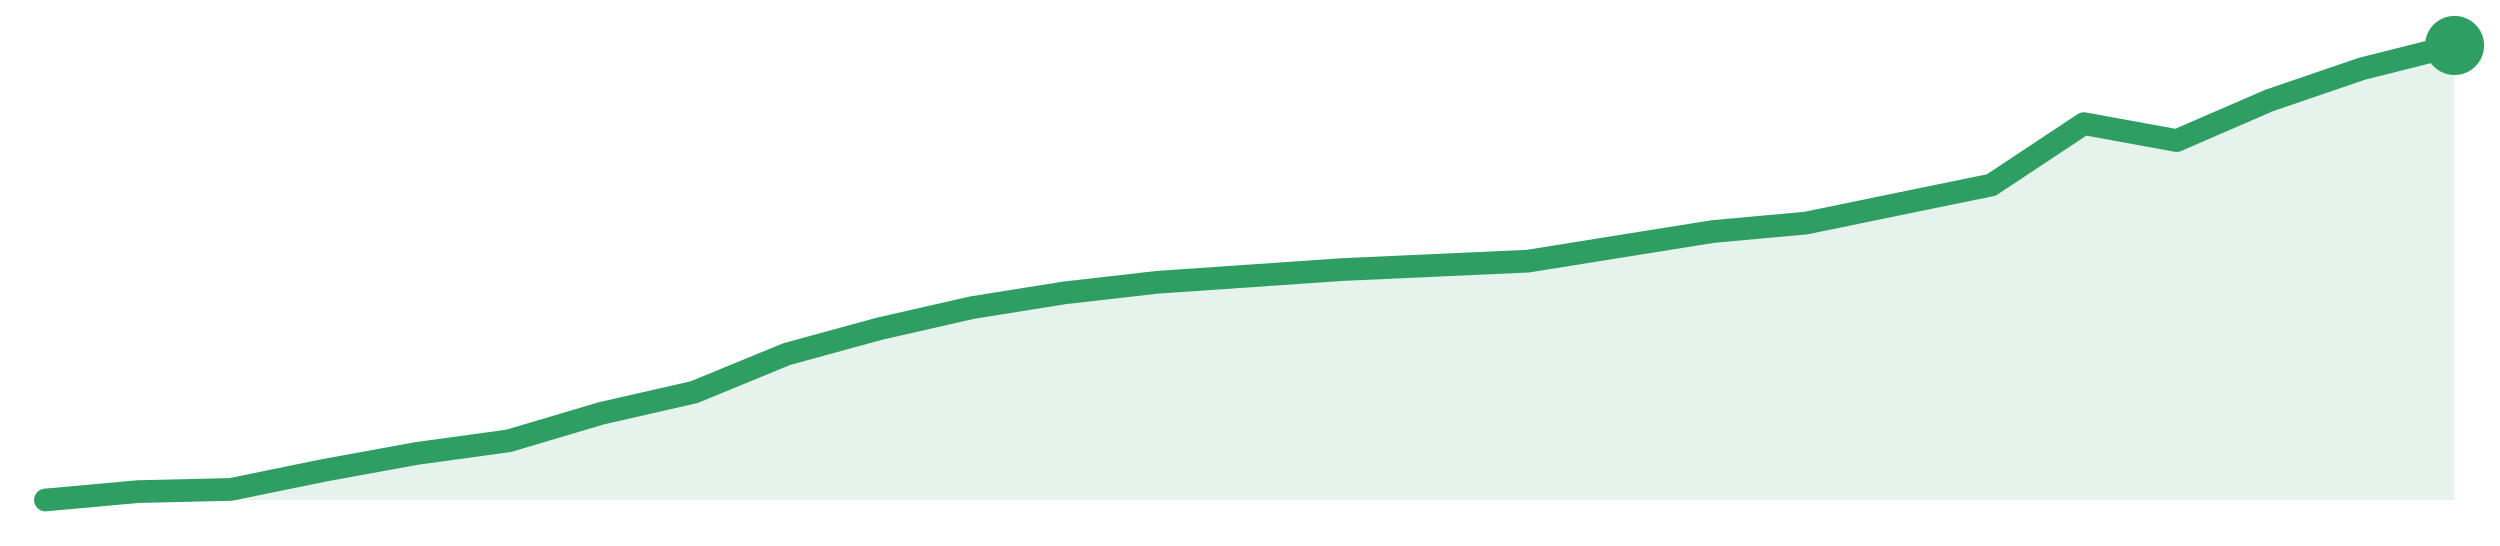
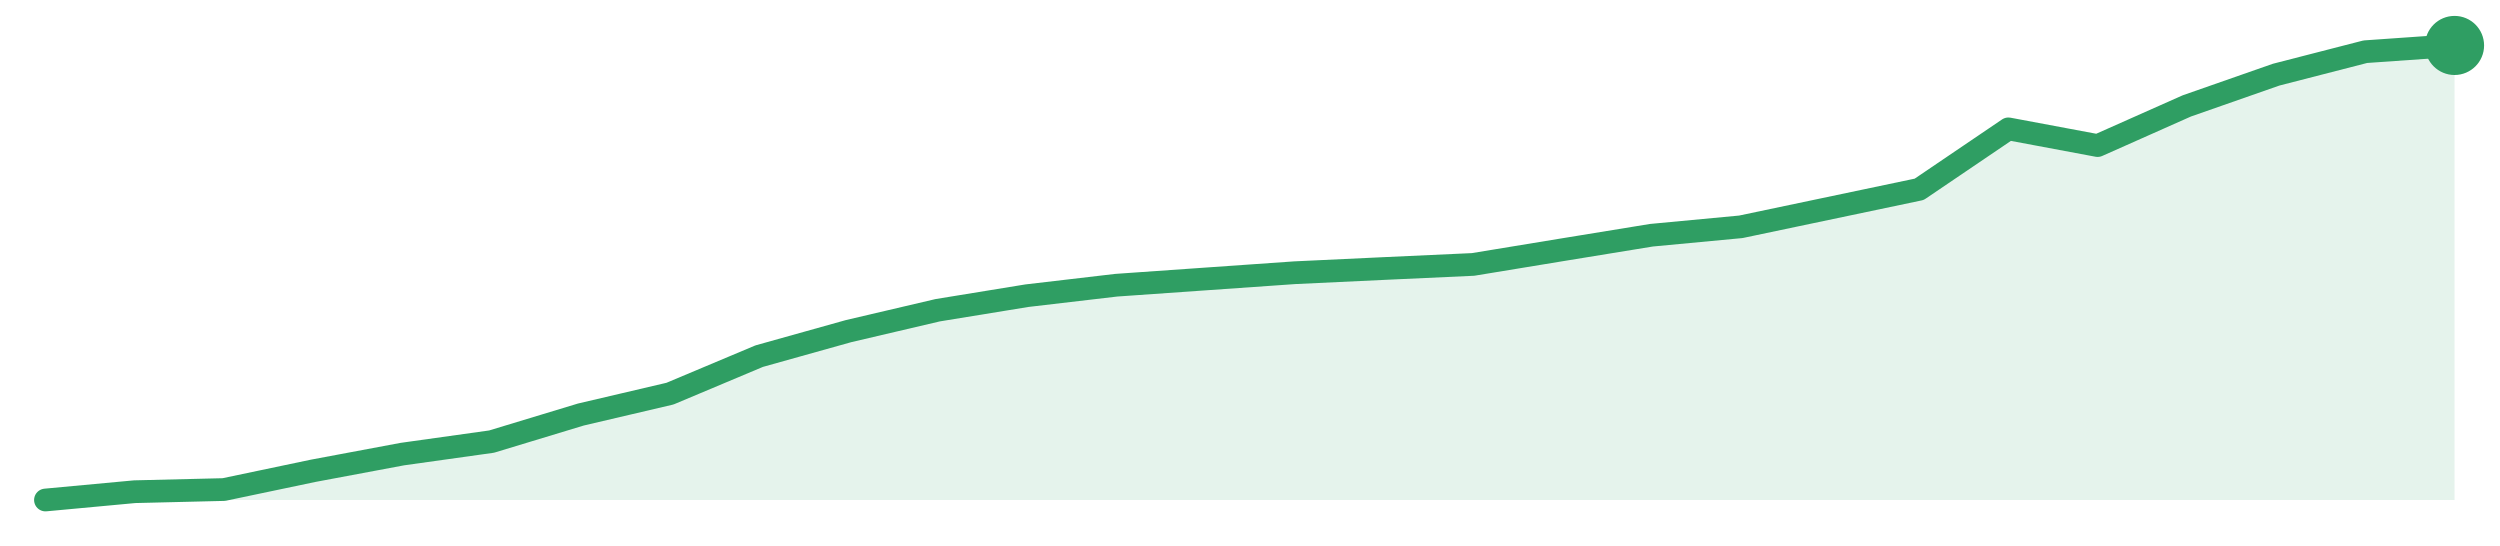
<svg xmlns="http://www.w3.org/2000/svg" width="220" height="48" viewBox="0 0 220 48" role="img" aria-label="trend">
-   <path d="M4.0,44.0 L4.0,44.0 L12.15,43.26 L20.31,43.07 L28.46,41.4 L36.62,39.91 L44.77,38.79 L52.92,36.37 L61.08,34.51 L69.23,31.16 L77.38,28.93 L85.54,27.07 L93.69,25.77 L101.85,24.84 L110.0,24.28 L118.15,23.72 L126.31,23.35 L134.46,22.98 L142.62,21.67 L150.77,20.37 L158.92,19.63 L167.08,17.95 L175.23,16.28 L183.38,10.88 L191.54,12.37 L199.69,8.84 L207.85,6.05 L216.0,4.0 L216.0,44.0 Z" fill="#2f9e631f" />
-   <path d="M4.0,44.0 L12.15,43.26 L20.31,43.07 L28.46,41.4 L36.62,39.91 L44.77,38.79 L52.92,36.37 L61.08,34.51 L69.23,31.16 L77.38,28.93 L85.54,27.07 L93.69,25.77 L101.85,24.84 L110.0,24.28 L118.15,23.72 L126.31,23.35 L134.46,22.98 L142.62,21.67 L150.77,20.37 L158.92,19.63 L167.08,17.95 L175.23,16.28 L183.38,10.88 L191.54,12.37 L199.69,8.84 L207.85,6.05 L216.0,4.0" fill="none" stroke="#2f9e63" stroke-width="2" stroke-linejoin="round" stroke-linecap="round" />
+   <path d="M4.0,44.0 L4.0,44.0 L11.85,43.27 L19.7,43.08 L27.56,41.43 L35.41,39.96 L43.26,38.86 L51.11,36.48 L58.96,34.64 L66.81,31.34 L74.67,29.14 L82.52,27.3 L90.37,26.02 L98.22,25.1 L106.07,24.55 L113.93,24.0 L121.78,23.63 L129.63,23.27 L137.48,21.98 L145.33,20.7 L153.19,19.96 L161.04,18.31 L168.89,16.66 L176.74,11.34 L184.59,12.81 L192.44,9.32 L200.3,6.57 L208.15,4.55 L216.0,4.0 L216.0,44.0 Z" fill="#2f9e631f" />
+   <path d="M4.0,44.0 L11.85,43.27 L19.7,43.08 L27.56,41.43 L35.41,39.96 L43.26,38.86 L51.11,36.48 L58.96,34.64 L66.81,31.34 L74.67,29.14 L82.52,27.3 L90.37,26.02 L98.22,25.1 L106.07,24.55 L113.93,24.0 L121.78,23.63 L129.63,23.27 L137.48,21.98 L145.33,20.7 L153.19,19.96 L161.04,18.31 L168.89,16.66 L176.74,11.34 L184.59,12.81 L192.44,9.32 L200.3,6.57 L208.15,4.55 L216.0,4.0" fill="none" stroke="#2f9e63" stroke-width="2" stroke-linejoin="round" stroke-linecap="round" />
  <circle cx="216.0" cy="4.0" r="2.6" fill="#2f9e63" />
</svg>
